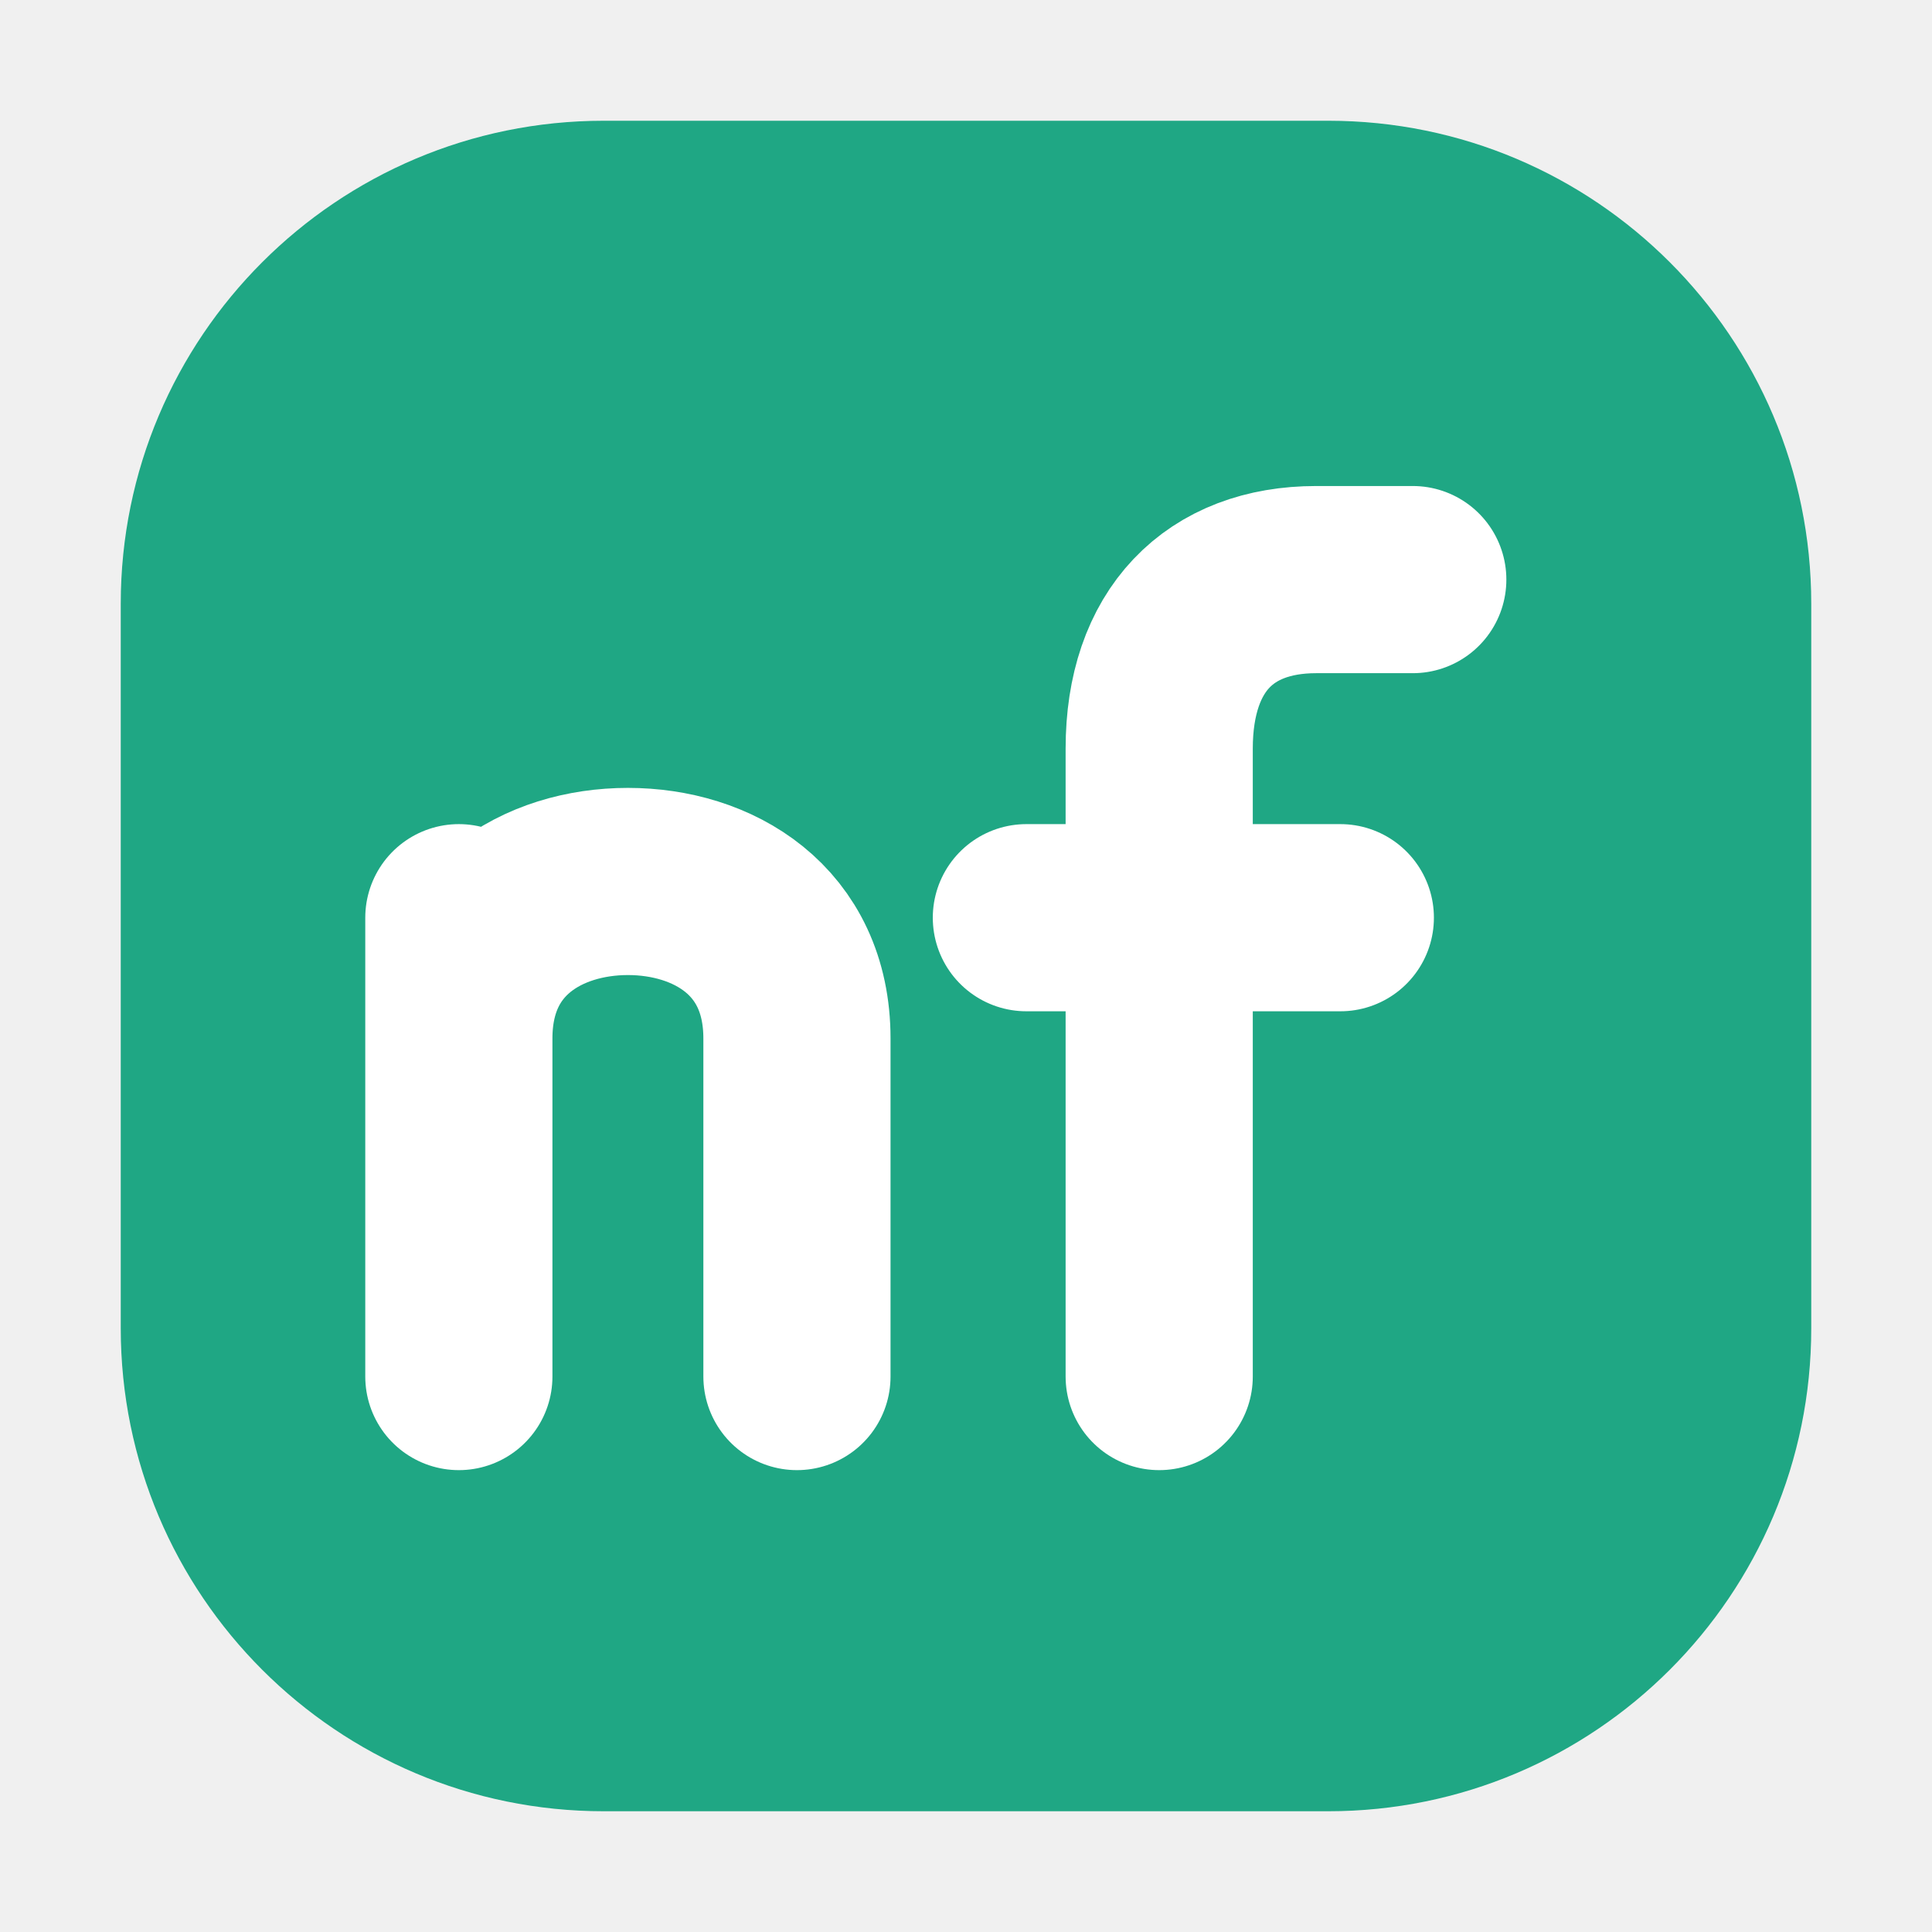
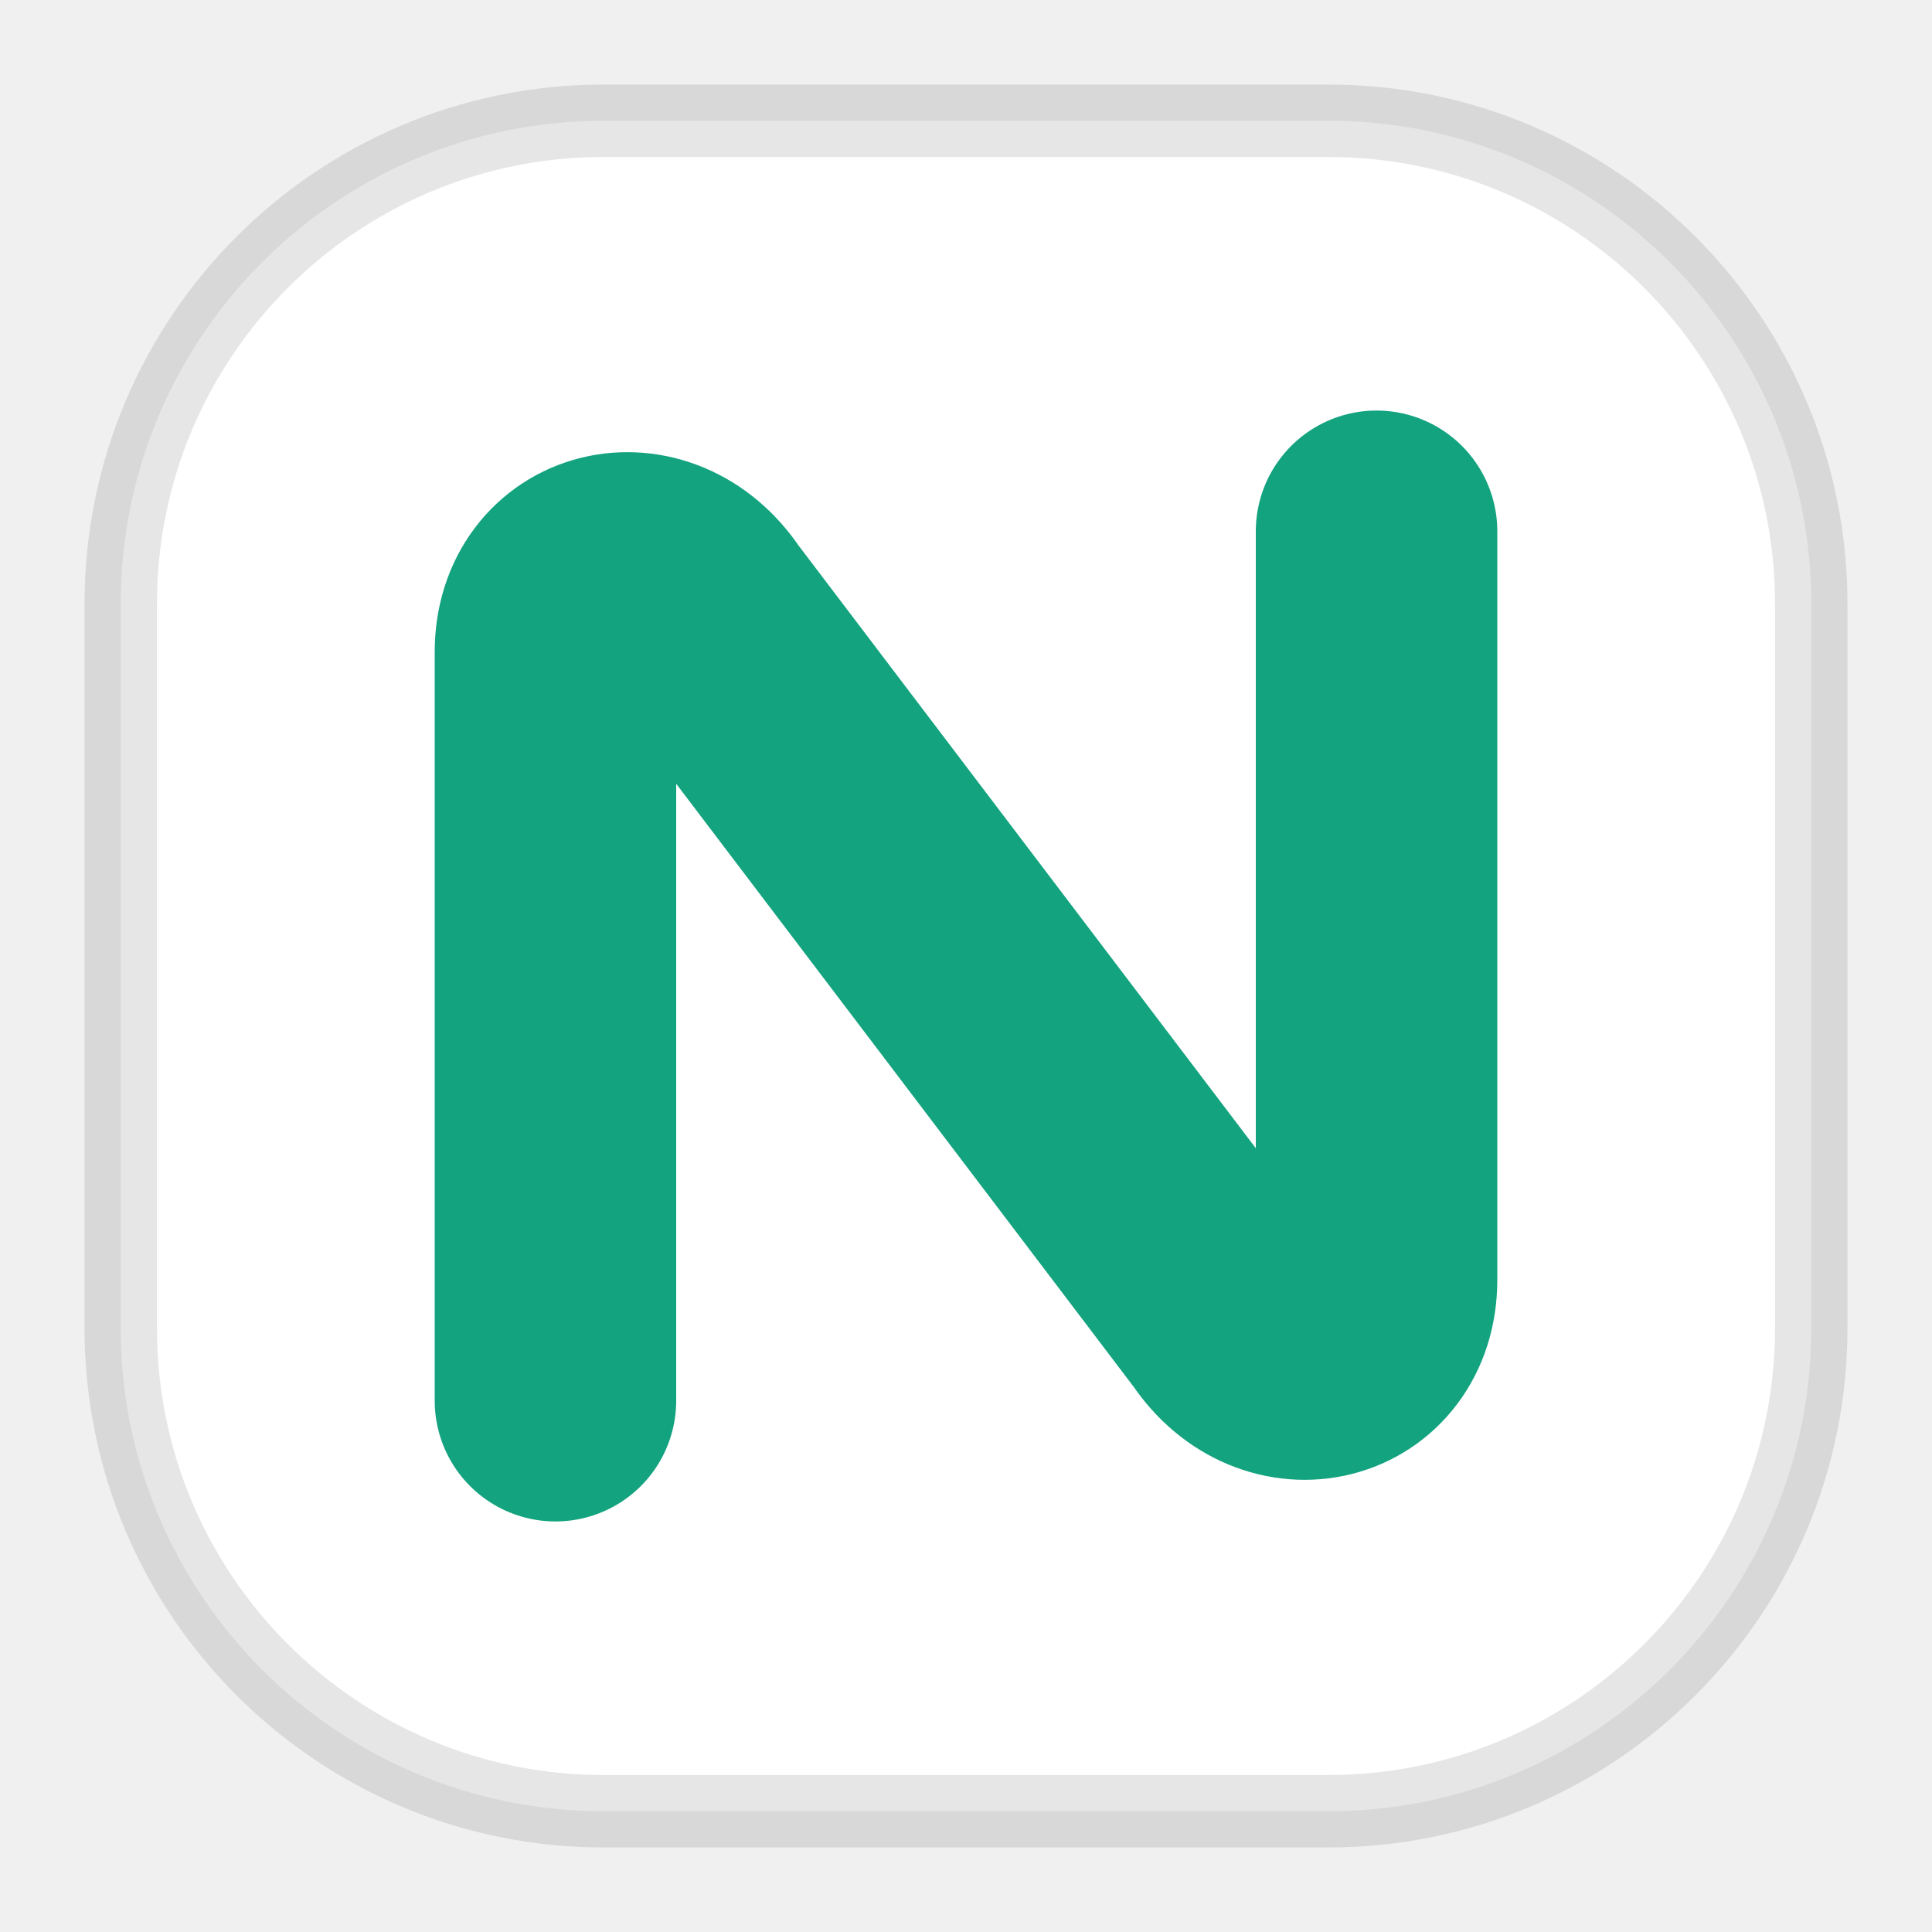
<svg xmlns="http://www.w3.org/2000/svg" viewBox="0 0 16 16" role="img" aria-label="Nextflow">
-   <rect x="1" y="1" width="14" height="14" rx="4" fill="#1fa784" />
-   <path d="M3.8 11.4V7.6M3.8 8.6c0-.9.7-1.3 1.4-1.3s1.4.4 1.4 1.3v2.8M9.6 11.4V6.2c0-.9.5-1.4 1.3-1.4h.8M8.5 7.6h2.6" fill="none" stroke="#fff" stroke-width="1.55" stroke-linecap="round" stroke-linejoin="round" />
+   <rect x="1" y="1" width="14" height="14" rx="4" fill="#fff" stroke="#000" stroke-opacity=".1" stroke-width=".6" />
+   <path d="M4.6 11.6V5.4c0-.7.8-.9 1.2-.3l4.4 5.8c.4.6 1.2.4 1.2-.3V4.4" fill="none" stroke="#13a37f" stroke-width="2" stroke-linecap="round" stroke-linejoin="round" />
</svg>
